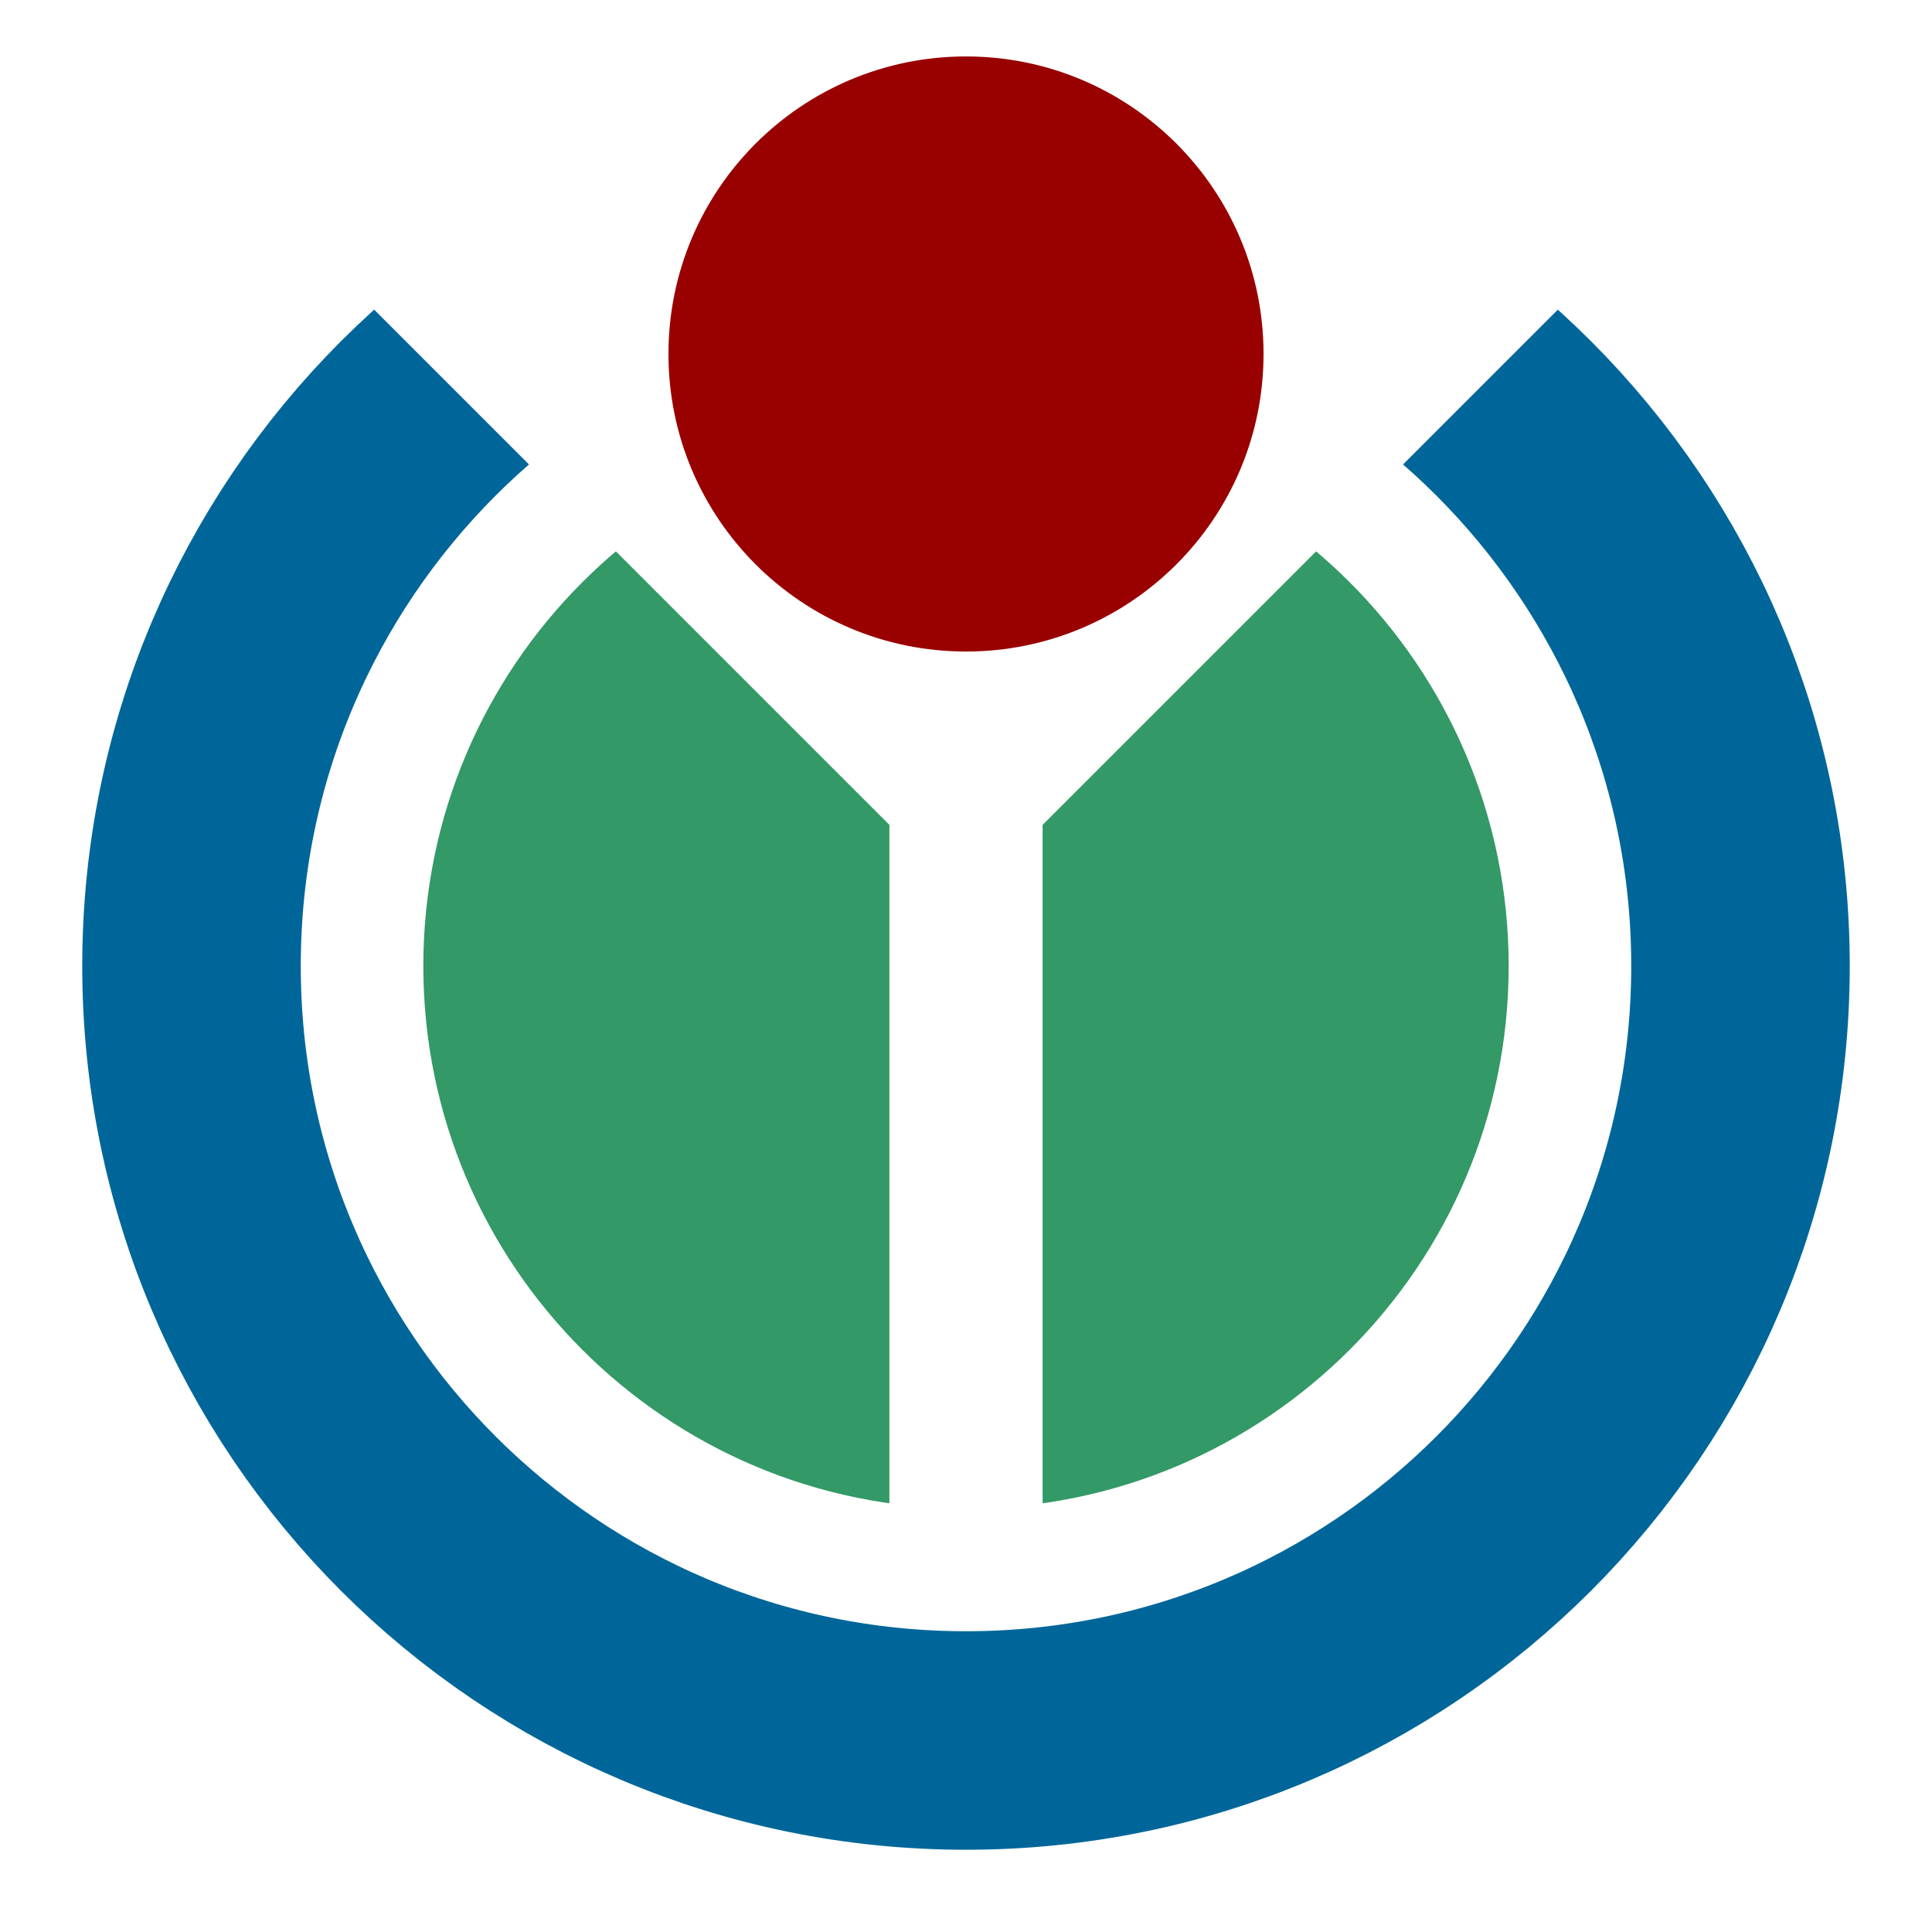
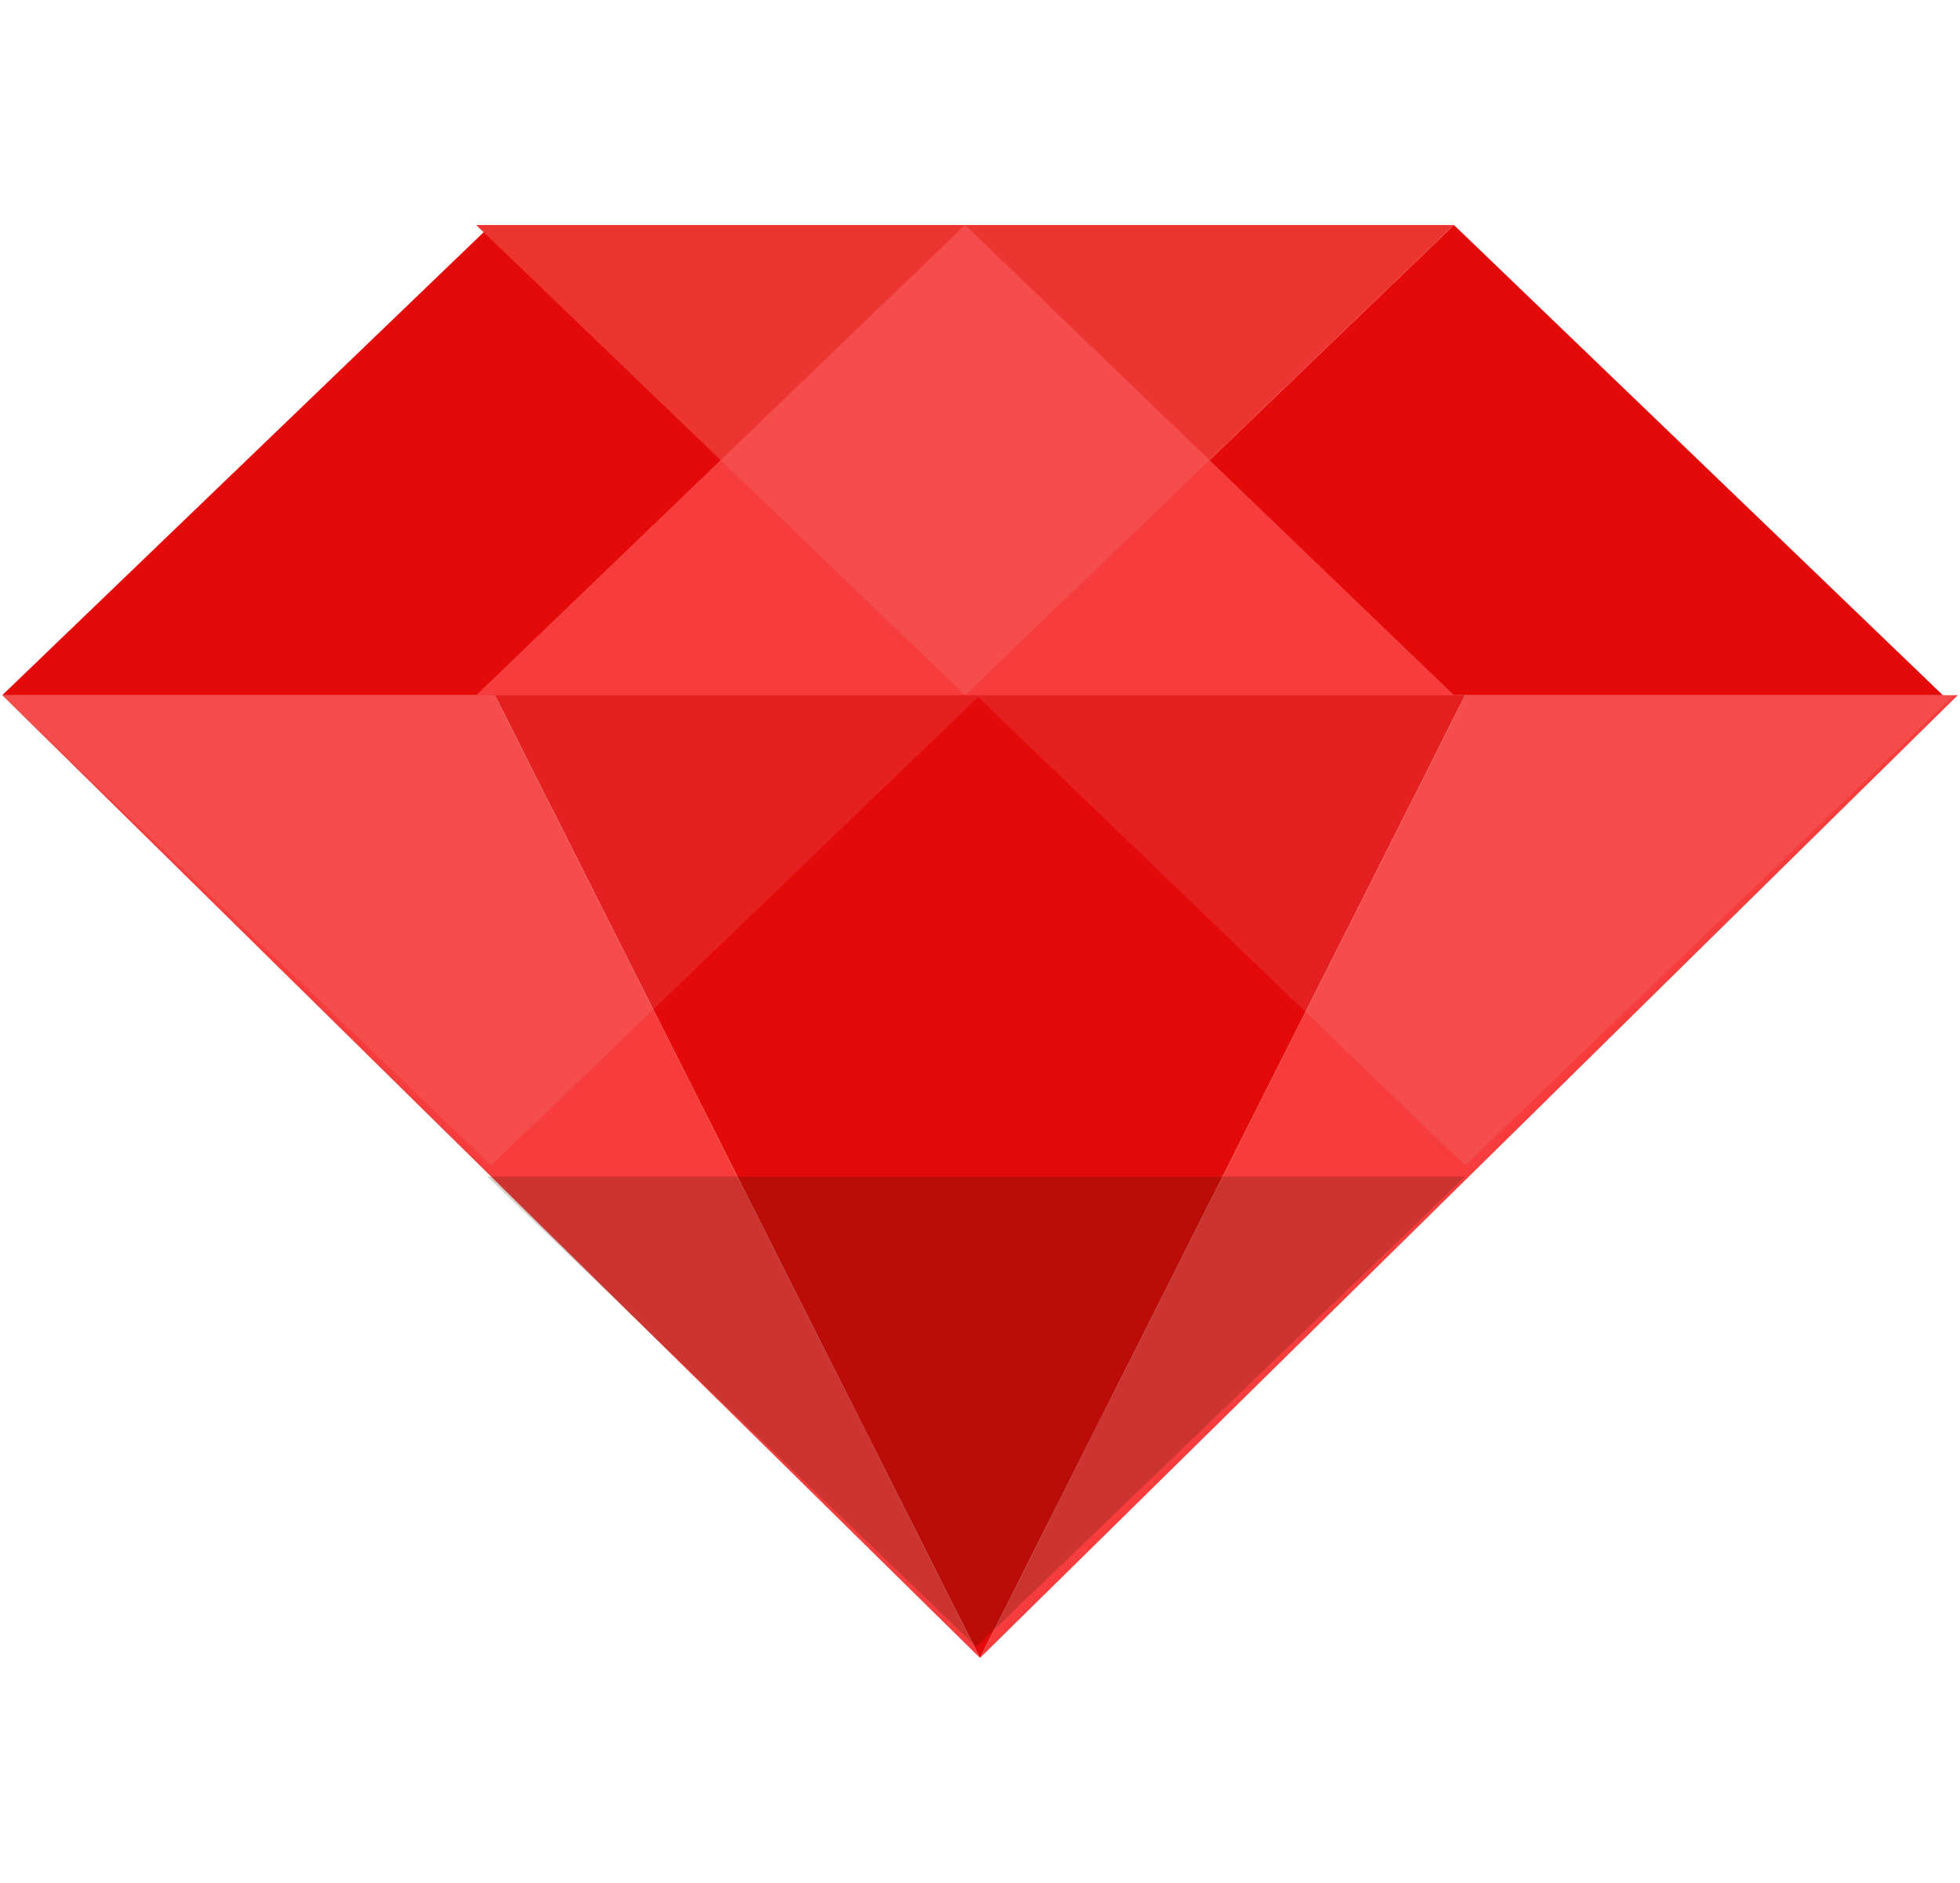
- <svg xmlns="http://www.w3.org/2000/svg" version="1.1" id="Wikimedia logo" viewBox="-599 -599 1198 1198" width="1024" height="1024">
-   <defs>
-     <clipPath id="mask">
-       <path d="M 47.5,-87.5 v 425 h -95 v -425 l -552,-552 v 1250 h 1199 v -1250 z" />
-     </clipPath>
-   </defs>
-   <g clip-path="url(#mask)">
-     <circle id="green parts" fill="#396" r="336.5" />
-     <circle id="blue arc" fill="none" stroke="#069" r="480.25" stroke-width="135.5" />
+ <svg xmlns="http://www.w3.org/2000/svg" version="1.1" id="Capa_1" x="0px" y="0px" width="102px" height="98px" viewBox="0 0 102 98" enable-background="new 0 0 102 98" xml:space="preserve">
+   <g id="ruby">
+     <g>
+       <polygon fill="#E40A0A" points="51,36.182 25.752,36.182 51,86.289 76.248,36.182   " />
+       <polygon fill="#F63C3C" points="0.116,36.182 51,86.289 25.752,36.182   " />
+       <polygon fill="#F63C3C" points="76.248,36.182 51,86.289 101.884,36.182   " />
+       <polygon opacity="0.2" fill="#201600" enable-background="new    " points="76.249,61.236 25.365,61.236 25.365,61.236     50.807,85.706   " />
+       <polygon opacity="0.1" fill="#EFEFEF" enable-background="new    " points="51,36.182 0.116,36.182 0.116,36.182 25.558,60.653       " />
+       <polygon opacity="0.1" fill="#EFEFEF" enable-background="new    " points="101.689,36.182 50.806,36.182 50.806,36.182     76.248,60.653   " />
+       <polygon fill="#E40A0A" points="0.116,36.182 51,36.182 51,36.182 25.558,11.711   " />
+       <polygon fill="#E40A0A" points="50.223,36.182 101.107,36.182 101.107,36.182 75.665,11.711   " />
+       <polygon fill="#EC211D" points="75.665,11.711 24.782,11.711 24.781,11.711 50.223,36.182   " />
+       <polygon fill="#F63C3C" points="24.782,36.181 75.666,36.181 75.666,36.181 50.224,11.711   " />
+       <polygon opacity="0.1" fill="#EFEFEF" enable-background="new    " points="75.665,11.711 24.782,11.711 24.781,11.711     50.223,36.182   " />
+     </g>
  </g>
-   <circle fill="#900" cy="-379.5" r="184.5" id="red circle" />
</svg>
